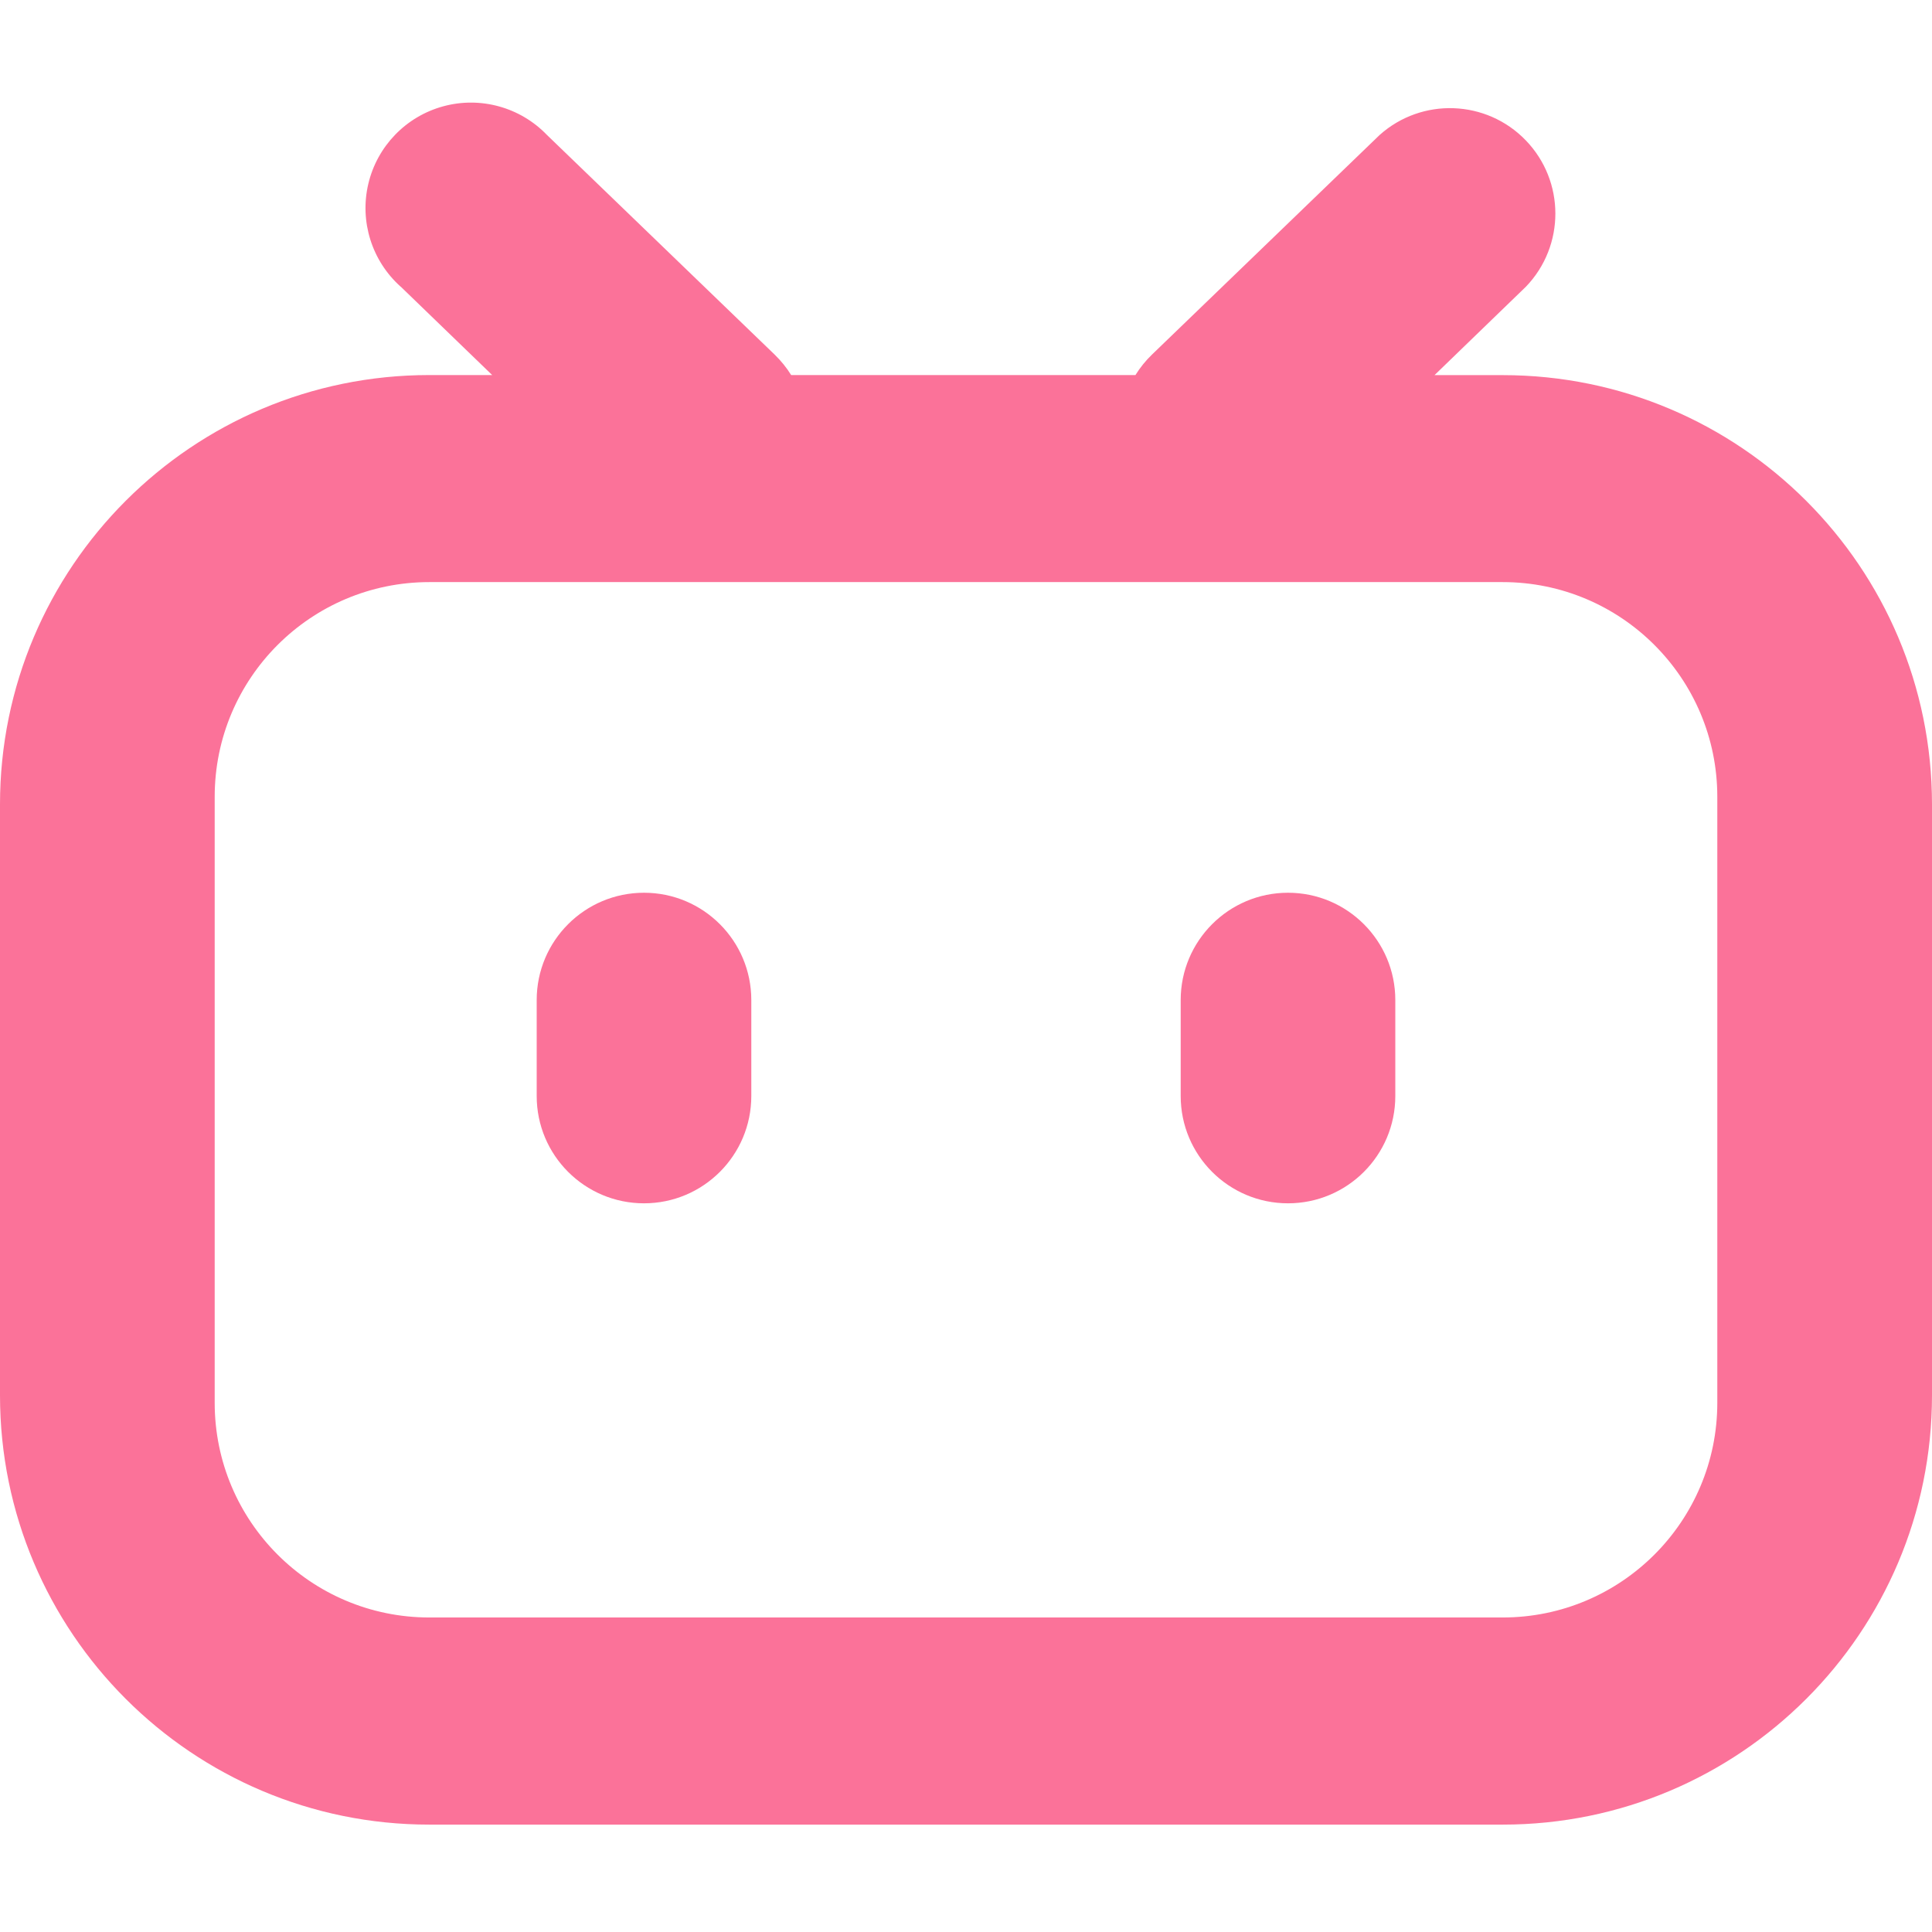
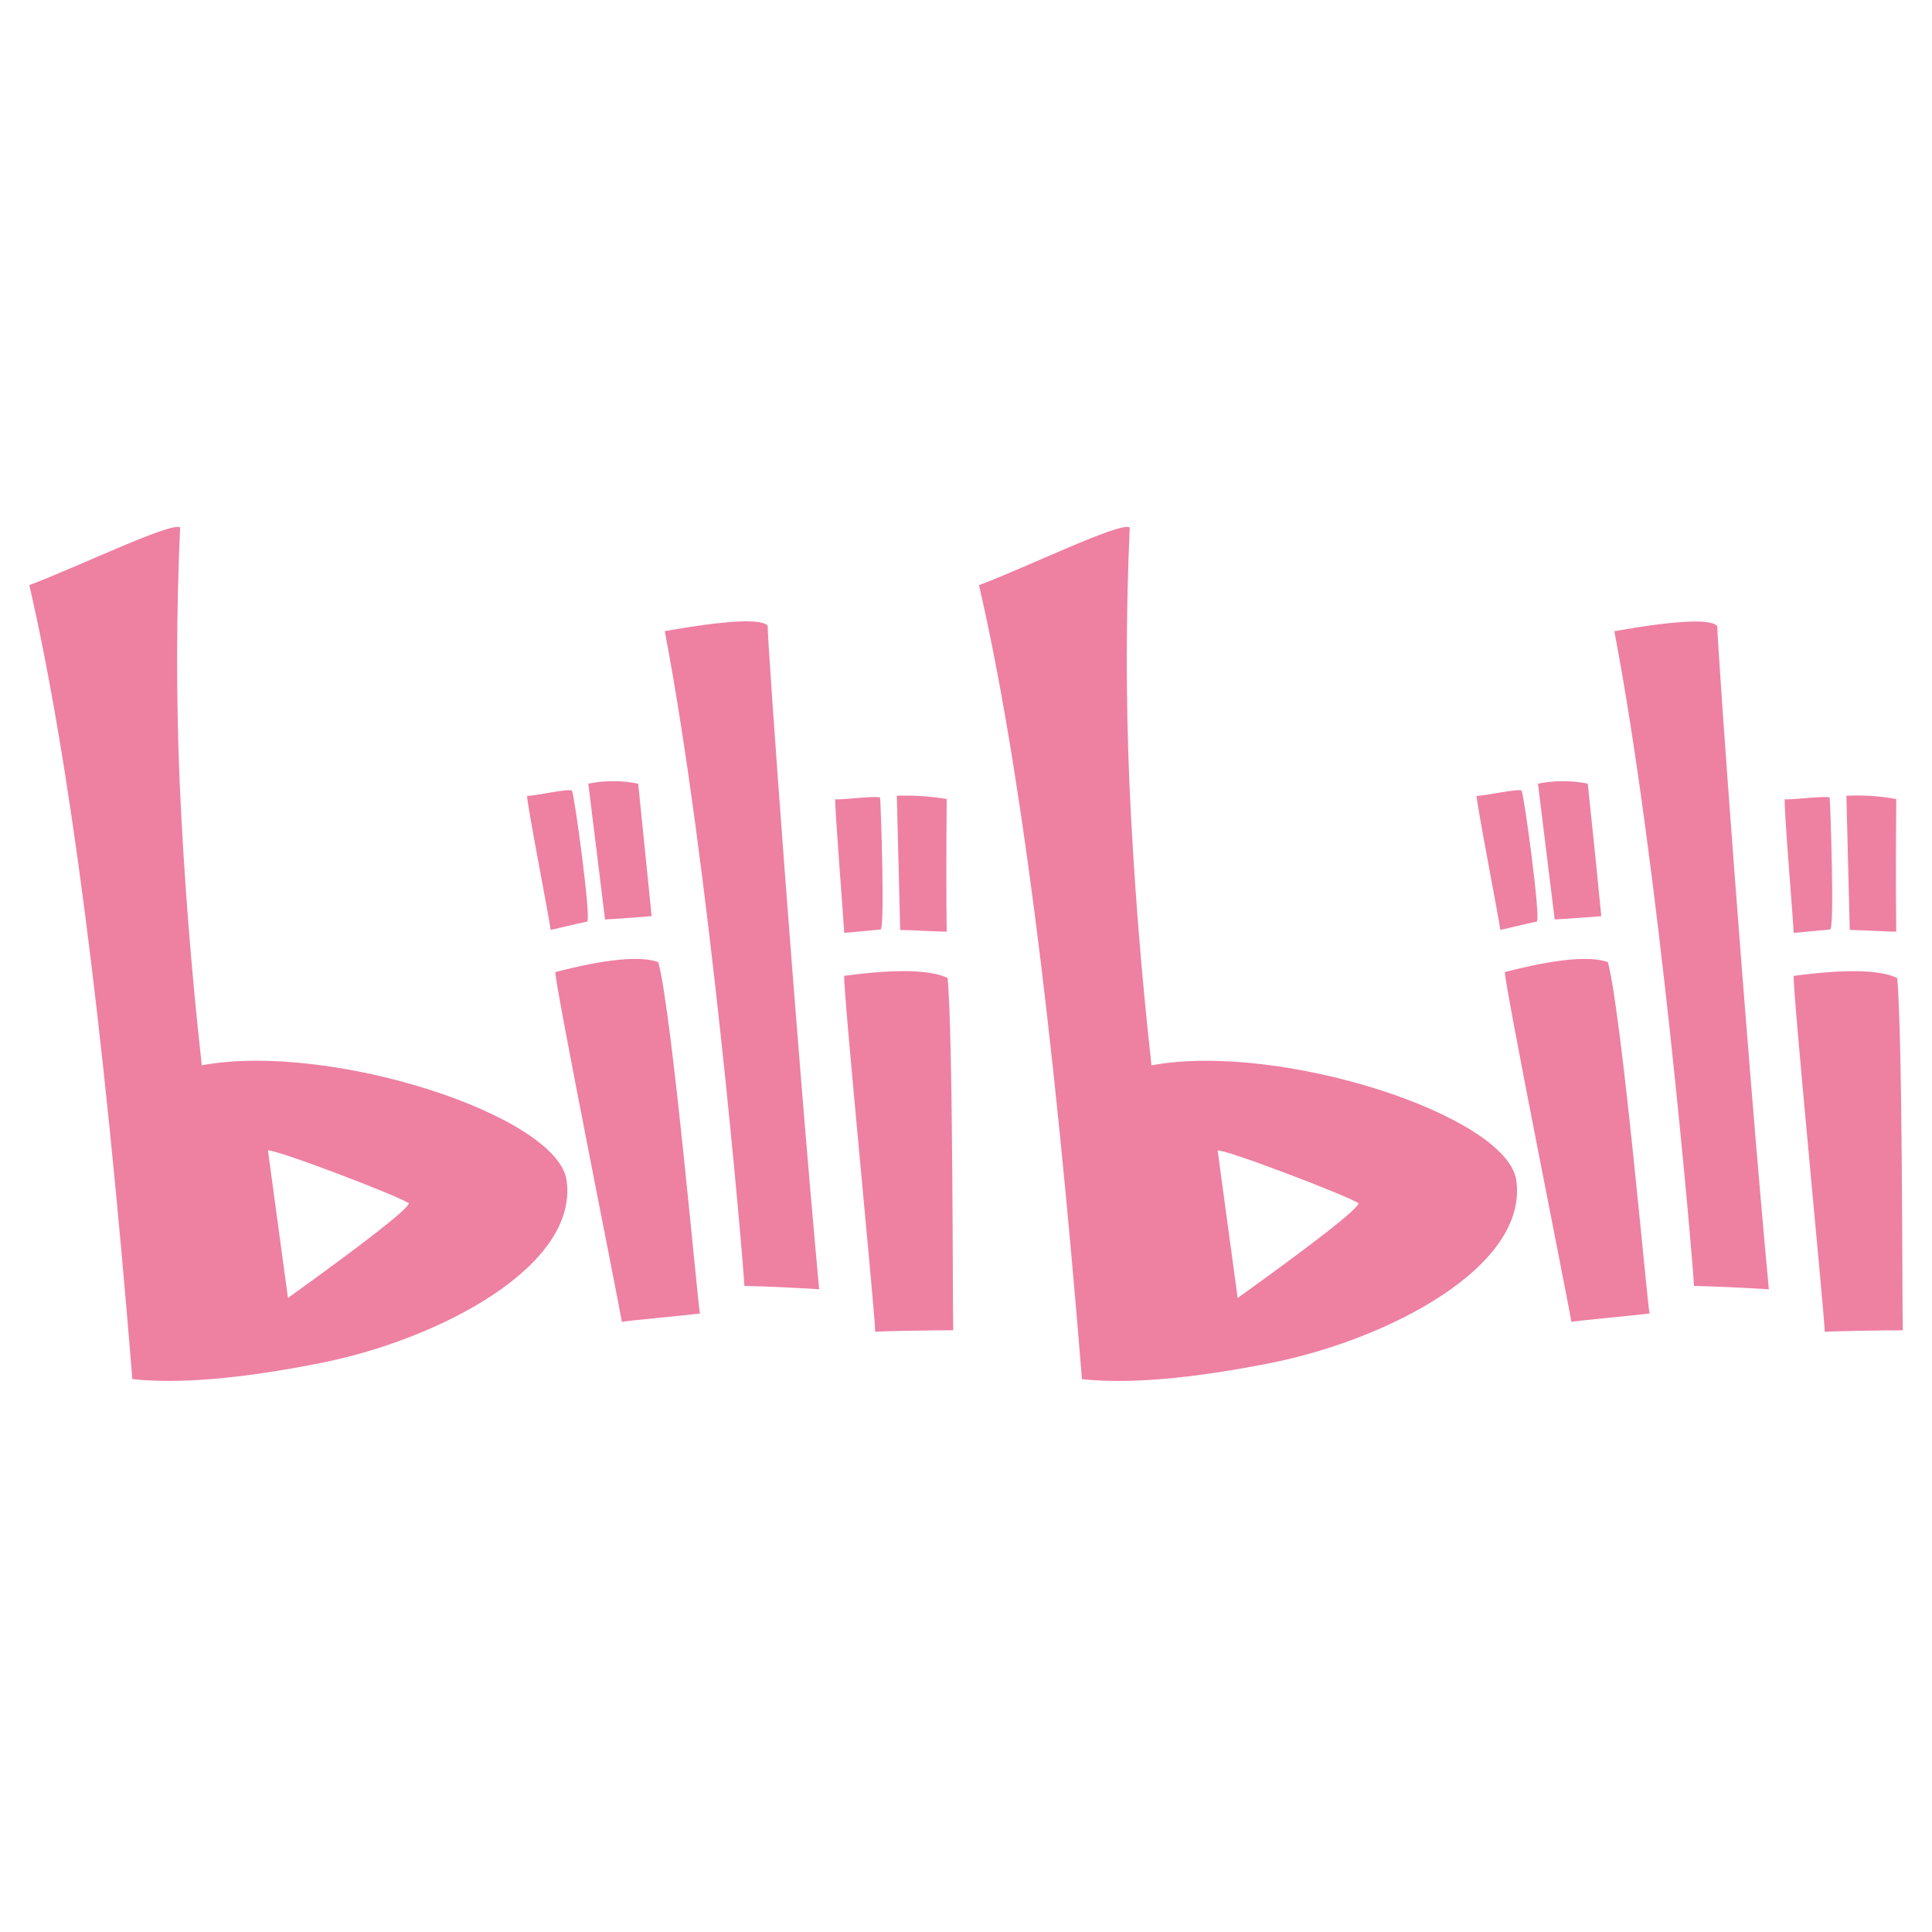
- <svg xmlns="http://www.w3.org/2000/svg" height="1em" style="flex:none;line-height:1" viewBox="0 0 24 24" width="1em">
-   <path clip-rule="evenodd" d="M4.977 3.561a1.31 1.31 0 111.818-1.884l2.828 2.728c.08.078.149.163.205.254h4.277a1.32 1.32 0 01.205-.254l2.828-2.728a1.31 1.31 0 011.818 1.884L17.82 4.66h.848A5.333 5.333 0 0124 9.992v7.34a5.333 5.333 0 01-5.333 5.334H5.333A5.333 5.333 0 010 17.333V9.992a5.333 5.333 0 015.333-5.333h.781L4.977 3.56zm.356 3.67a2.667 2.667 0 00-2.666 2.667v7.529a2.667 2.667 0 002.666 2.666h13.334a2.667 2.667 0 002.666-2.666v-7.53a2.667 2.667 0 00-2.666-2.666H5.333zm1.334 5.192a1.333 1.333 0 112.666 0v1.192a1.333 1.333 0 11-2.666 0v-1.192zM16 11.09c-.736 0-1.333.597-1.333 1.333v1.192a1.333 1.333 0 102.666 0v-1.192c0-.736-.597-1.333-1.333-1.333z" fill="#FB7299" fill-rule="evenodd" />
+ <svg xmlns="http://www.w3.org/2000/svg" t="1761136228724" class="icon" viewBox="0 0 1024 1024" version="1.1" p-id="4504" width="200" height="200">
+   <path d="M0 0m0 0l1024 0q0 0 0 0l0 1024q0 0 0 0l-1024 0q0 0 0 0l0-1024q0 0 0 0Z" fill="#F0F0F0" fill-opacity="0" p-id="4505" />
+   <path d="M782.634 421.789c2.607 0.422 22.962-4.22 23.831-2.656 1.316 1.986 10.426 68.887 8.018 69.334q-2.383 0.422-19.264 4.419c-1.291-9.061-12.338-65.337-12.586-71.097z m32.52-6.454l8.862 71.99c4.543-0.199 22.962-1.514 24.7-1.763q-2.607-27.207-7.174-70.203a66.33 66.33 0 0 0-26.388 0z m-17.551 99.893q40.066-10.377 54.589-5.312c7.373 27.257 20.778 180.1 22.094 186.281-9.11 1.142-39.024 3.798-41.382 4.444-1.936-11.518-35.3-178.064-35.3-185.437z m148.35-91.651c2.383 0.67 23.583-2.234 23.831-0.695 0.397 5.337 2.607 69.558 0.199 69.781l-19.288 1.787c-0.397-8.887-5.163-64.915-4.741-70.873z m32.669-1.787l1.787 71.097c4.543 0 22.764 1.092 24.65 0.869q-0.397-27.232 0-70.253a117.22 117.22 0 0 0-26.438-1.738z m-27.927 95.449q40.96-5.486 54.837 1.117c3.004 31.899 2.607 180.497 3.004 186.728-9.309 0-38.974 0.422-41.357 0.844-0.422-11.469-17.104-181.366-16.483-188.664z m-95.077-182.706c23.633 123.128 41.581 333.563 42.251 347.043q18.618 0.447 39.644 1.787c-12.338-132.686-27.53-344.635-27.307-351.511q-5.188-5.983-54.589 2.681zM803.685 625.77c-4.568-34.555-125.362-73.728-193.381-61.117q-8.44-76.186-11.717-149.963a1564.97 1564.97 0 0 1 0.199-135.118c-4.543-3.302-53.496 20.604-79.884 30.583q31.601 136.906 54.564 420.821 36.616 3.972 99.421-8.44c62.805-12.387 137.079-51.138 130.799-96.765z m-147.704 62.21l-10.6-78.147c2.607-1.316 67.77 23.484 74.721 27.927q-1.067 4.866-64.121 50.219zM279.347 421.789c2.557 0.422 22.913-4.22 23.782-2.656 1.341 1.986 10.426 68.887 8.043 69.334q-2.408 0.422-19.288 4.419c-1.291-9.061-12.338-65.337-12.536-71.097z m32.47-6.454l8.862 71.99c4.543-0.199 22.962-1.514 24.7-1.763l-7.125-70.203a66.529 66.529 0 0 0-26.438 0z m-17.501 99.893q40.066-10.377 54.589-5.312c7.348 27.257 20.753 180.1 22.094 186.281-9.11 1.142-38.974 3.798-41.382 4.444-1.936-11.518-35.3-178.064-35.3-185.437z m148.35-91.651c2.383 0.67 23.583-2.234 23.831-0.695 0.397 5.337 2.607 69.558 0.199 69.781l-19.239 1.787c-0.447-8.887-4.965-64.915-4.791-70.873z m32.669-1.787l1.787 71.097c4.543 0 22.764 1.092 24.65 0.869q-0.397-27.232 0-70.253a131.717 131.717 0 0 0-26.438-1.738zM447.457 517.213q40.91-5.486 54.787 1.117c3.004 31.899 2.607 180.497 3.004 186.728-9.309 0-38.974 0.422-41.357 0.844-0.223-11.469-17.104-181.366-16.434-188.664z m-95.126-182.706c23.583 123.128 41.581 333.563 42.201 347.043q18.618 0.447 39.644 1.787c-12.338-132.686-27.505-344.635-27.307-351.71q-5.163-5.784-54.539 2.88z m-52.007 291.238c-4.543-34.555-125.362-73.728-193.381-61.117q-8.44-76.186-11.717-149.963a1565.367 1565.367 0 0 1 0.248-135.118c-4.543-3.103-53.496 20.604-79.934 30.583q31.601 136.906 54.613 420.821 36.566 3.972 99.371-8.44c62.805-12.387 137.079-51.138 130.799-96.765z m-147.704 62.21l-10.6-78.147c2.607-1.316 67.77 23.484 74.721 27.927q-1.067 4.866-64.121 50.219z" fill="#EE80A2" p-id="4506" />
</svg>
